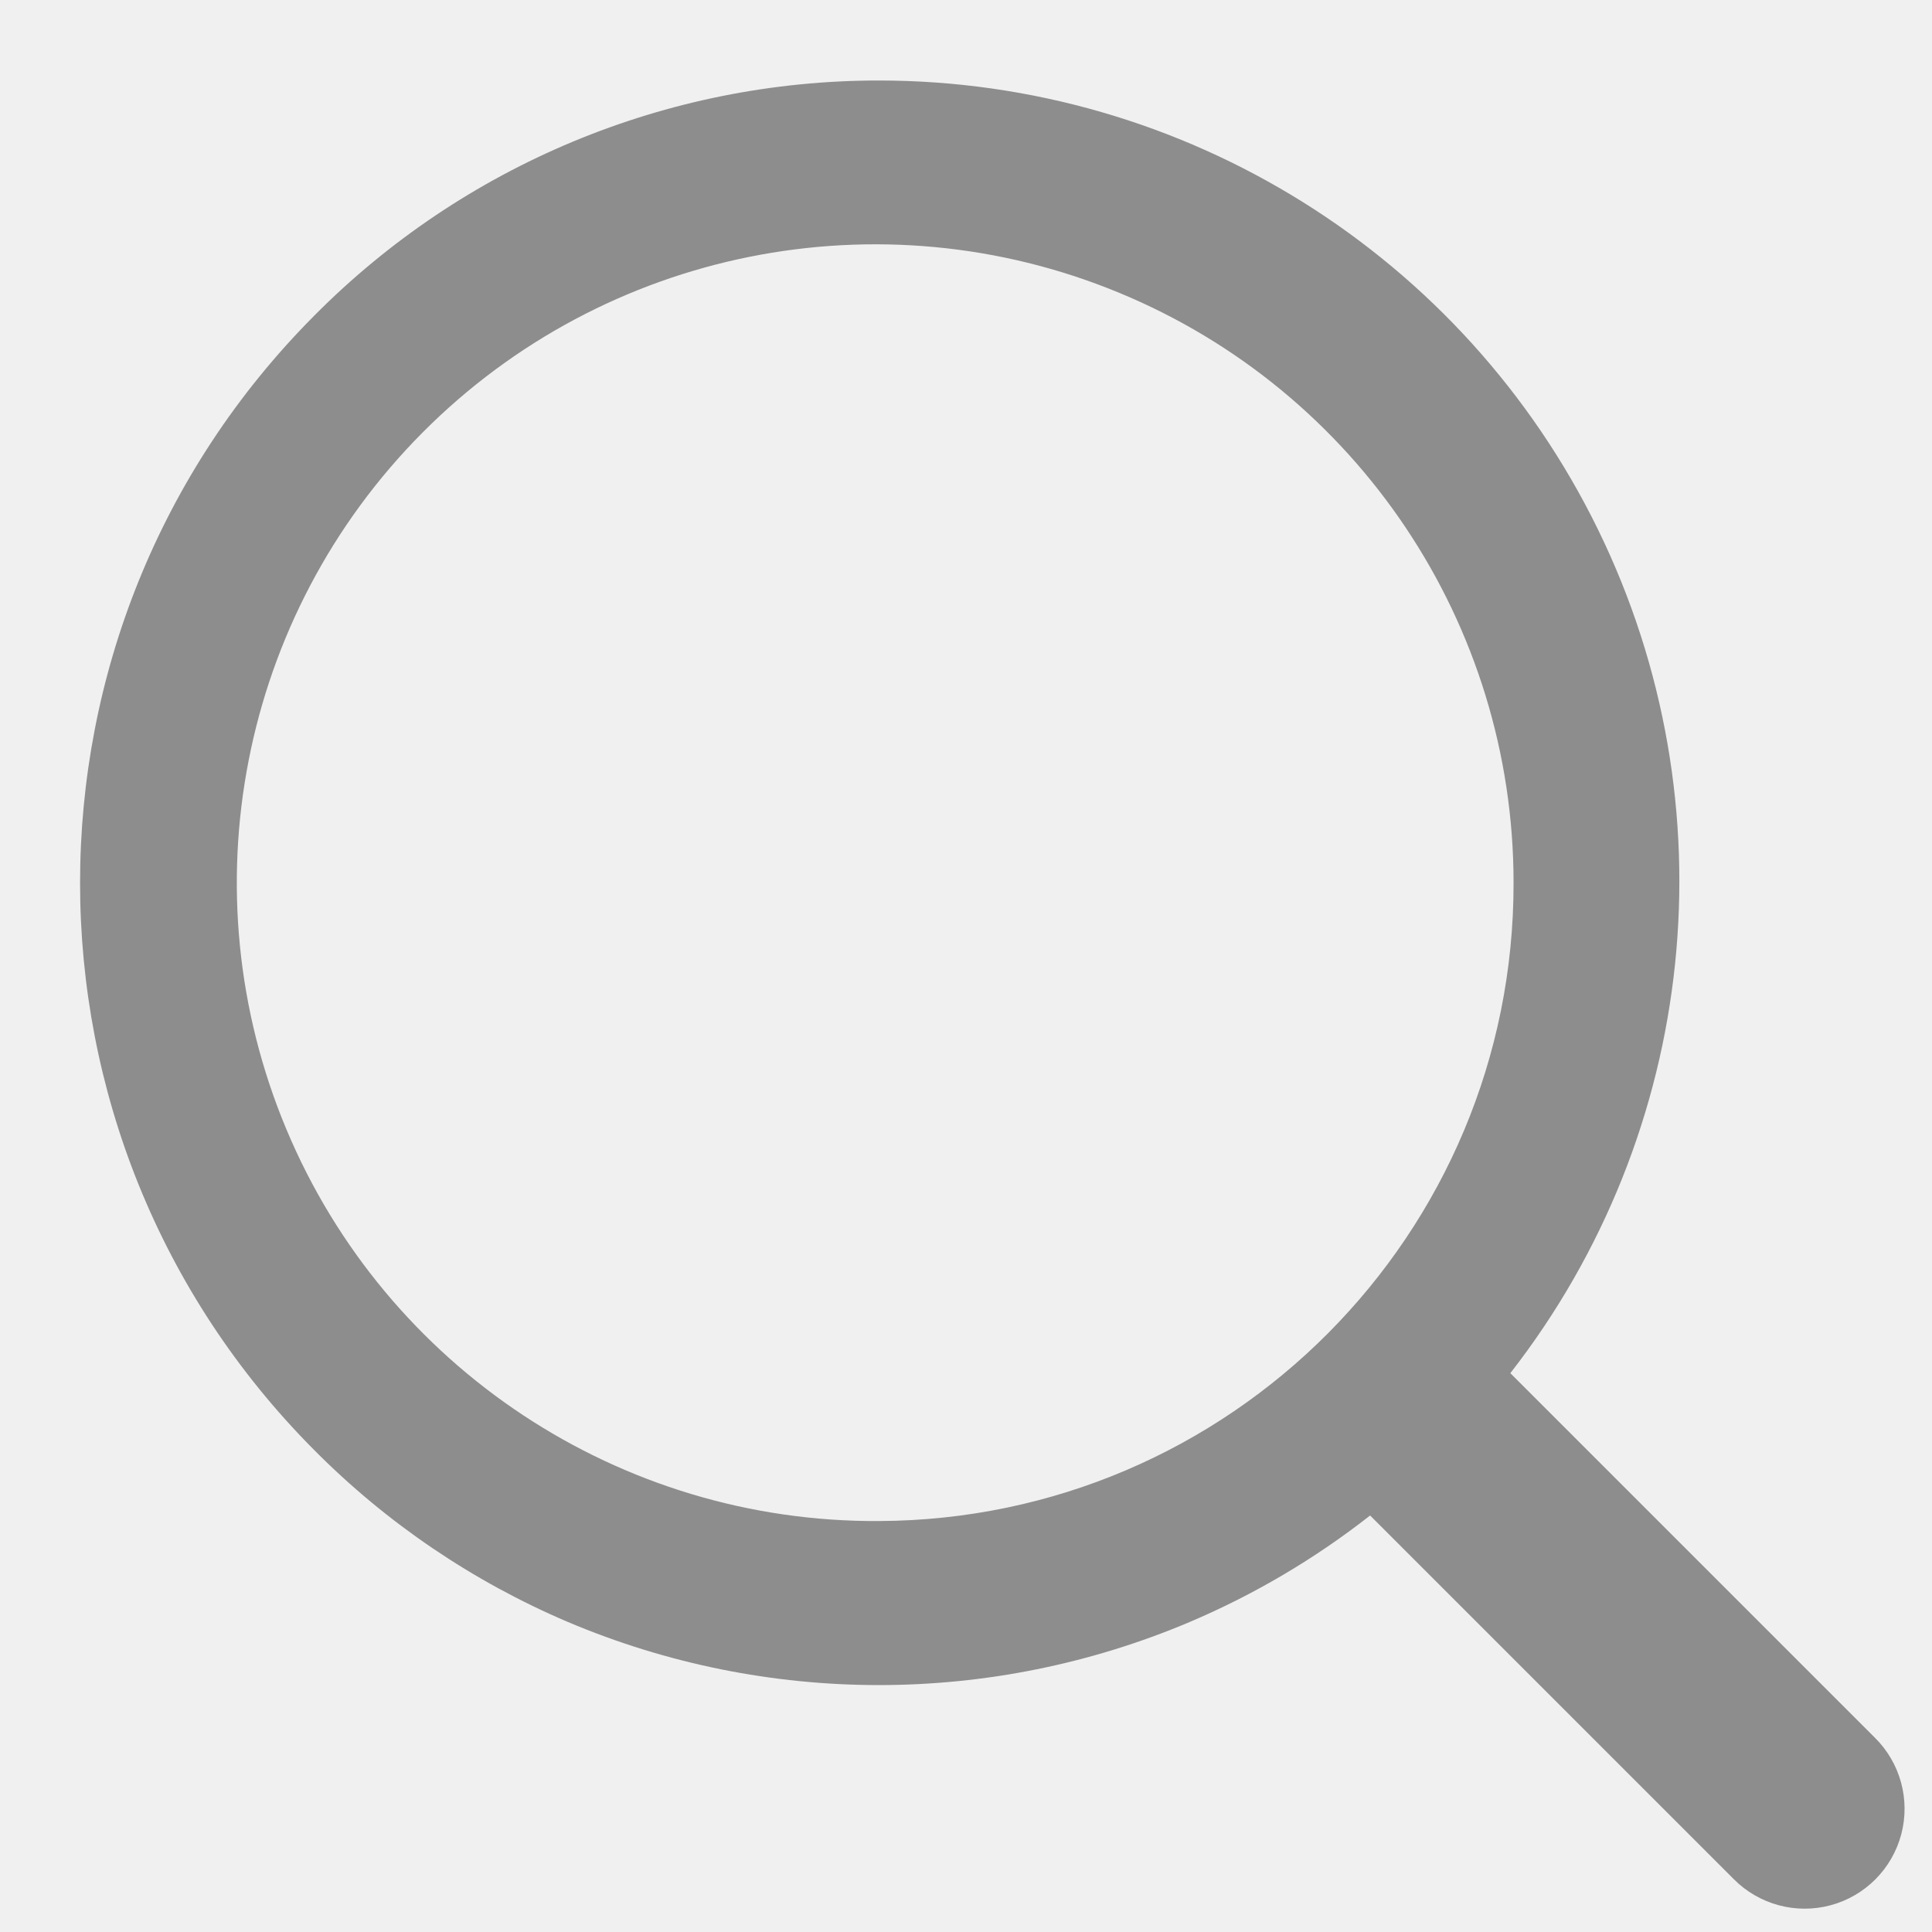
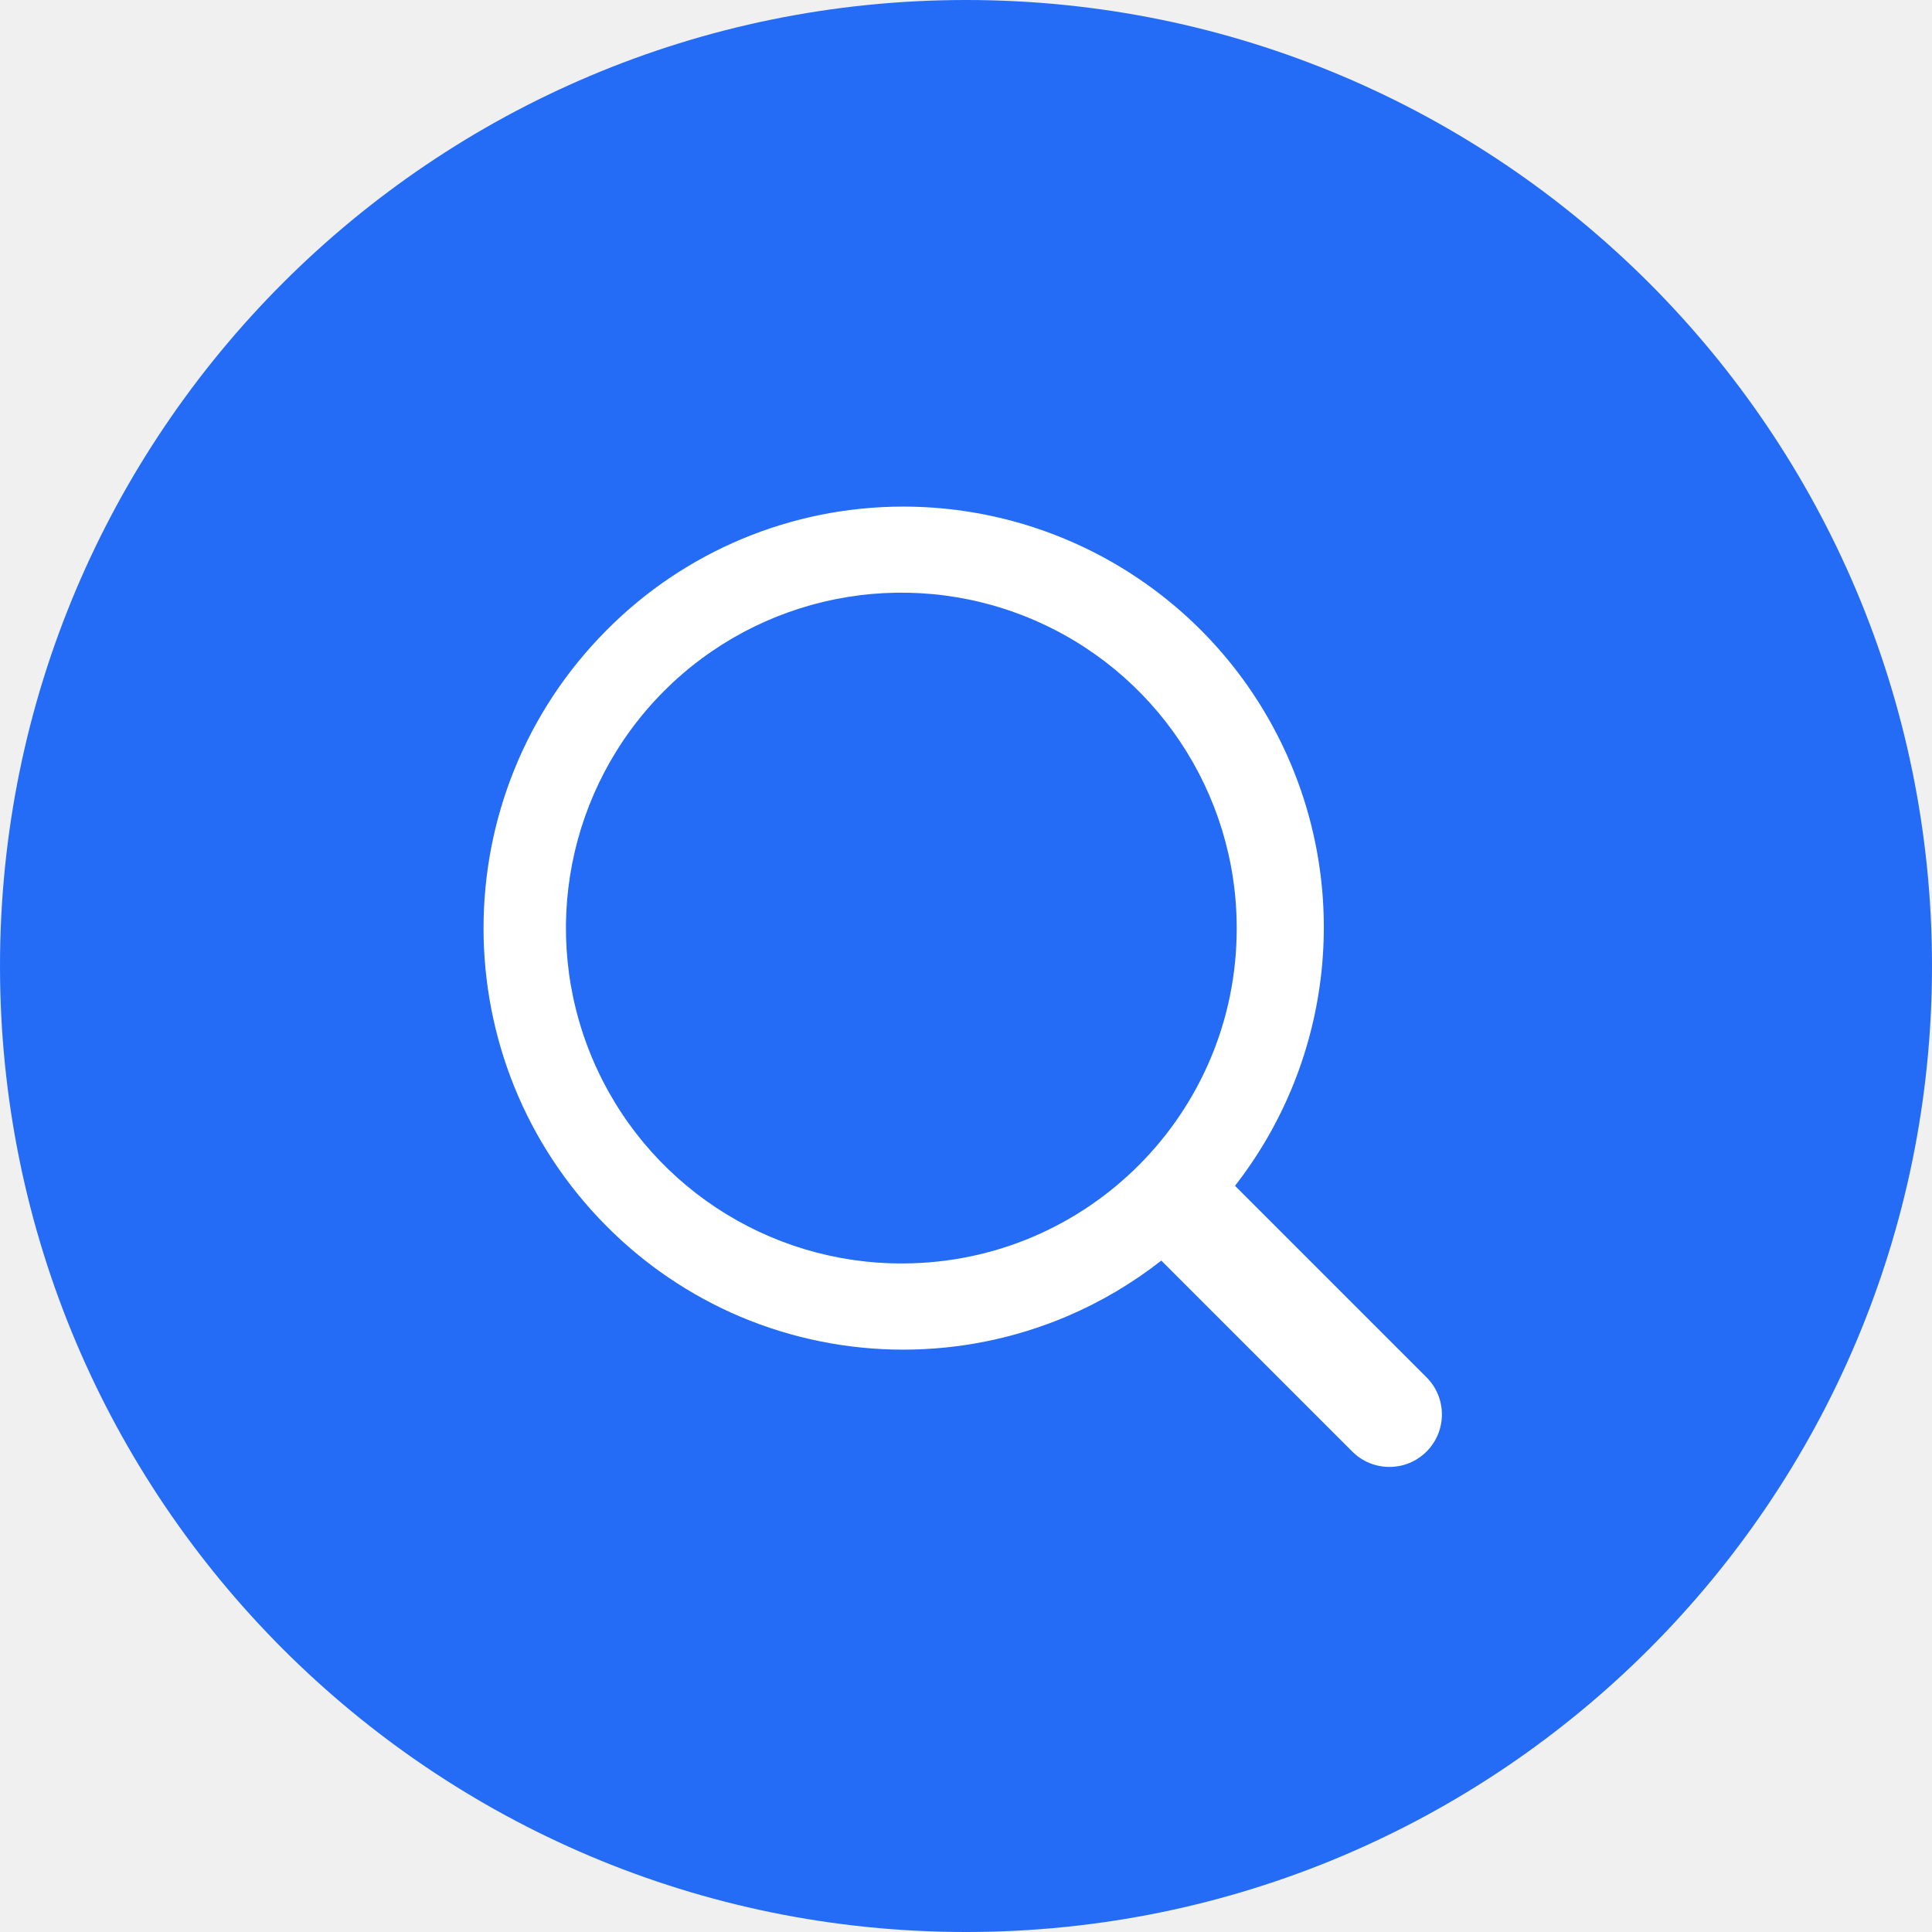
- <svg xmlns="http://www.w3.org/2000/svg" width="24" height="24" viewBox="0 0 24 24">
+ <svg xmlns="http://www.w3.org/2000/svg" width="42" height="42" viewBox="0 0 42 42">
  <defs>
    <style>
+       .cls-1, .cls-3 {
+         fill: #fff;
+       }
+ 
      .cls-1 {
-         fill: #fff;
        opacity: 0;
      }

      .cls-2 {
-         fill: #8d8d8d;
+         fill: #246cf6;
      }
    </style>
  </defs>
-   <g id="组_2480" data-name="组 2480" transform="translate(-321 -3750)">
-     <rect id="矩形_2077" data-name="矩形 2077" class="cls-1" width="24" height="24" transform="translate(321 3750)" />
-     <path id="搜索" class="cls-2" d="M22.513,20.584l-4.526-4.526A9.946,9.946,0,0,0,10.141,0,9.873,9.873,0,0,0,3.127,2.923a9.988,9.988,0,0,0,0,14.089A9.911,9.911,0,0,0,6.28,19.149a9.908,9.908,0,0,0,7.724,0,9.924,9.924,0,0,0,2.241-1.323l4.518,4.518a1.241,1.241,0,1,0,1.75-1.76ZM10.141,17.895a7.93,7.93,0,1,1,7.886-7.93A7.917,7.917,0,0,1,10.141,17.895Zm0,0" transform="translate(321.775 3751)" />
+   <g id="组_3893" data-name="组 3893" transform="translate(-232 -3565)">
+     <rect id="矩形_2488" data-name="矩形 2488" class="cls-1" width="42" height="42" transform="translate(232 3565)" />
+     <g id="组_3892" data-name="组 3892" transform="translate(-330 3509)">
+       <path id="路径_5433" data-name="路径 5433" class="cls-2" d="M21,0A21,21,0,1,1,0,21,21,21,0,0,1,21,0Z" transform="translate(562 56)" />
+       <path id="搜索" class="cls-3" d="M20.718,18.926l-4.161-4.161A9.145,9.145,0,0,0,9.343,0,9.078,9.078,0,0,0,2.894,2.688a9.183,9.183,0,0,0,0,12.954,9.113,9.113,0,0,0,2.9,1.965,9.11,9.11,0,0,0,7.1,0,9.125,9.125,0,0,0,2.061-1.216l4.154,4.154a1.141,1.141,0,1,0,1.609-1.619ZM9.343,16.453a7.291,7.291,0,1,1,7.251-7.291A7.279,7.279,0,0,1,9.343,16.453Zm0,0" transform="translate(572.291 67.013)" />
+     </g>
  </g>
</svg>
